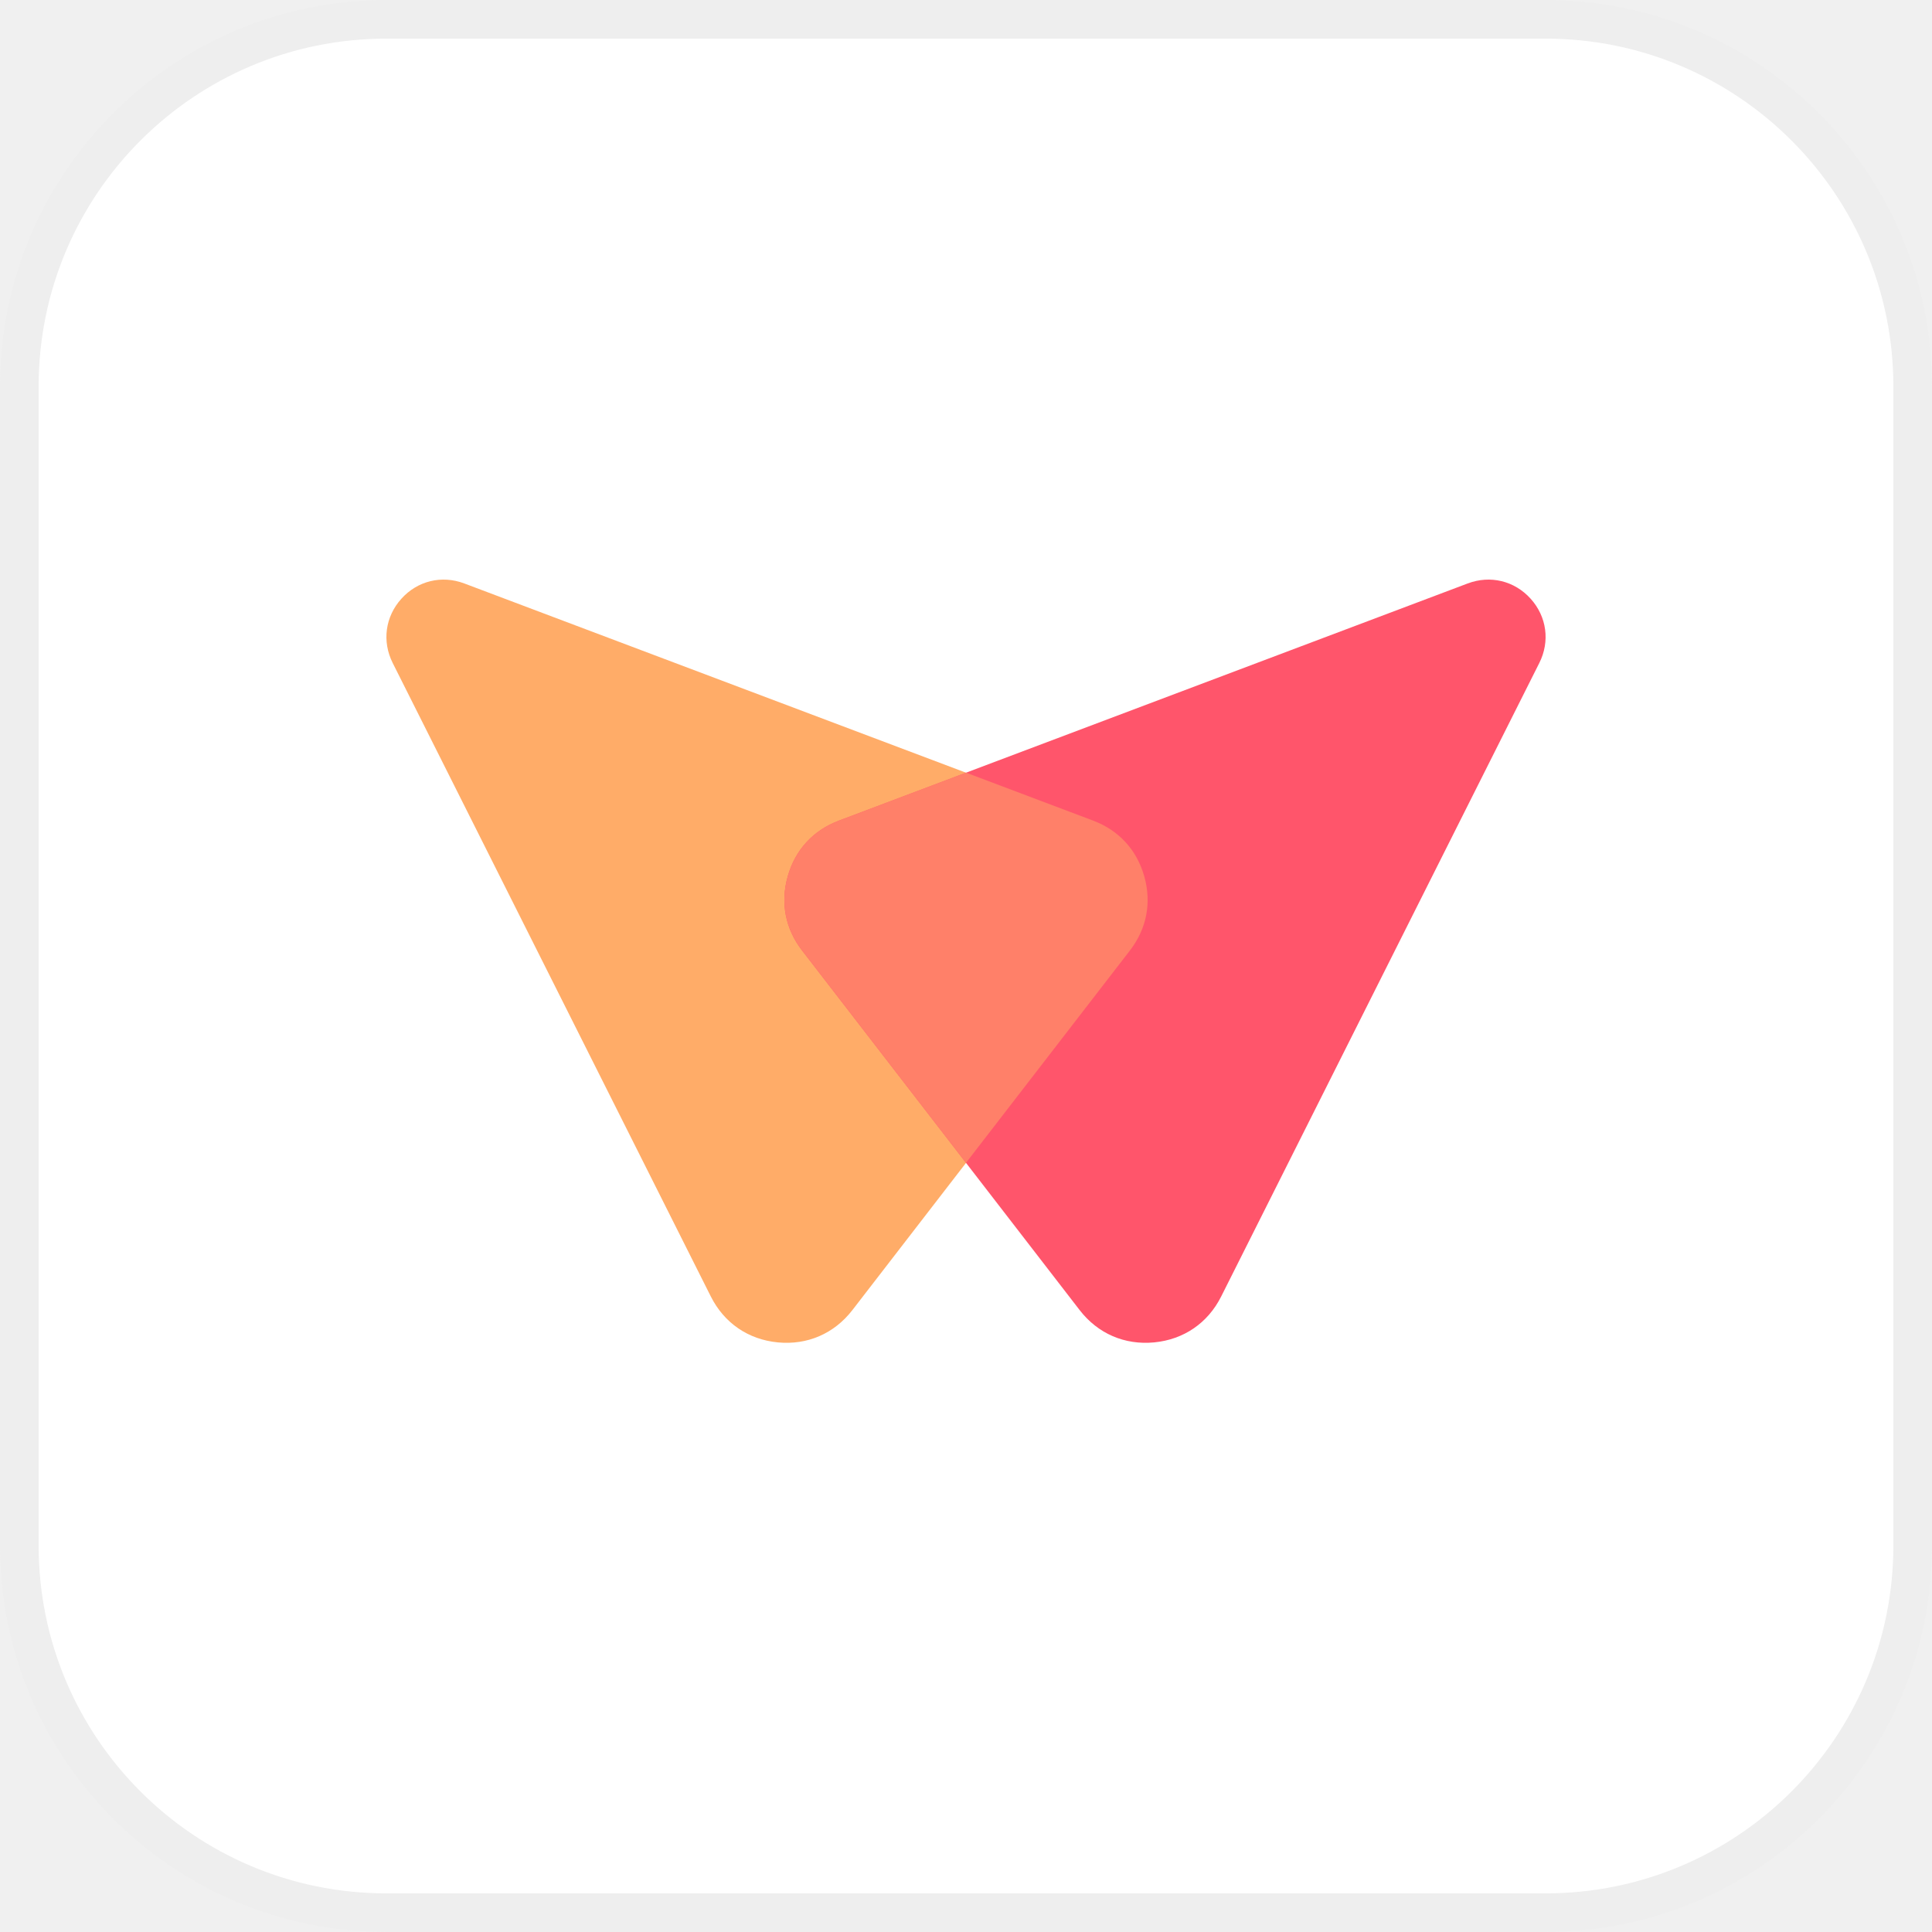
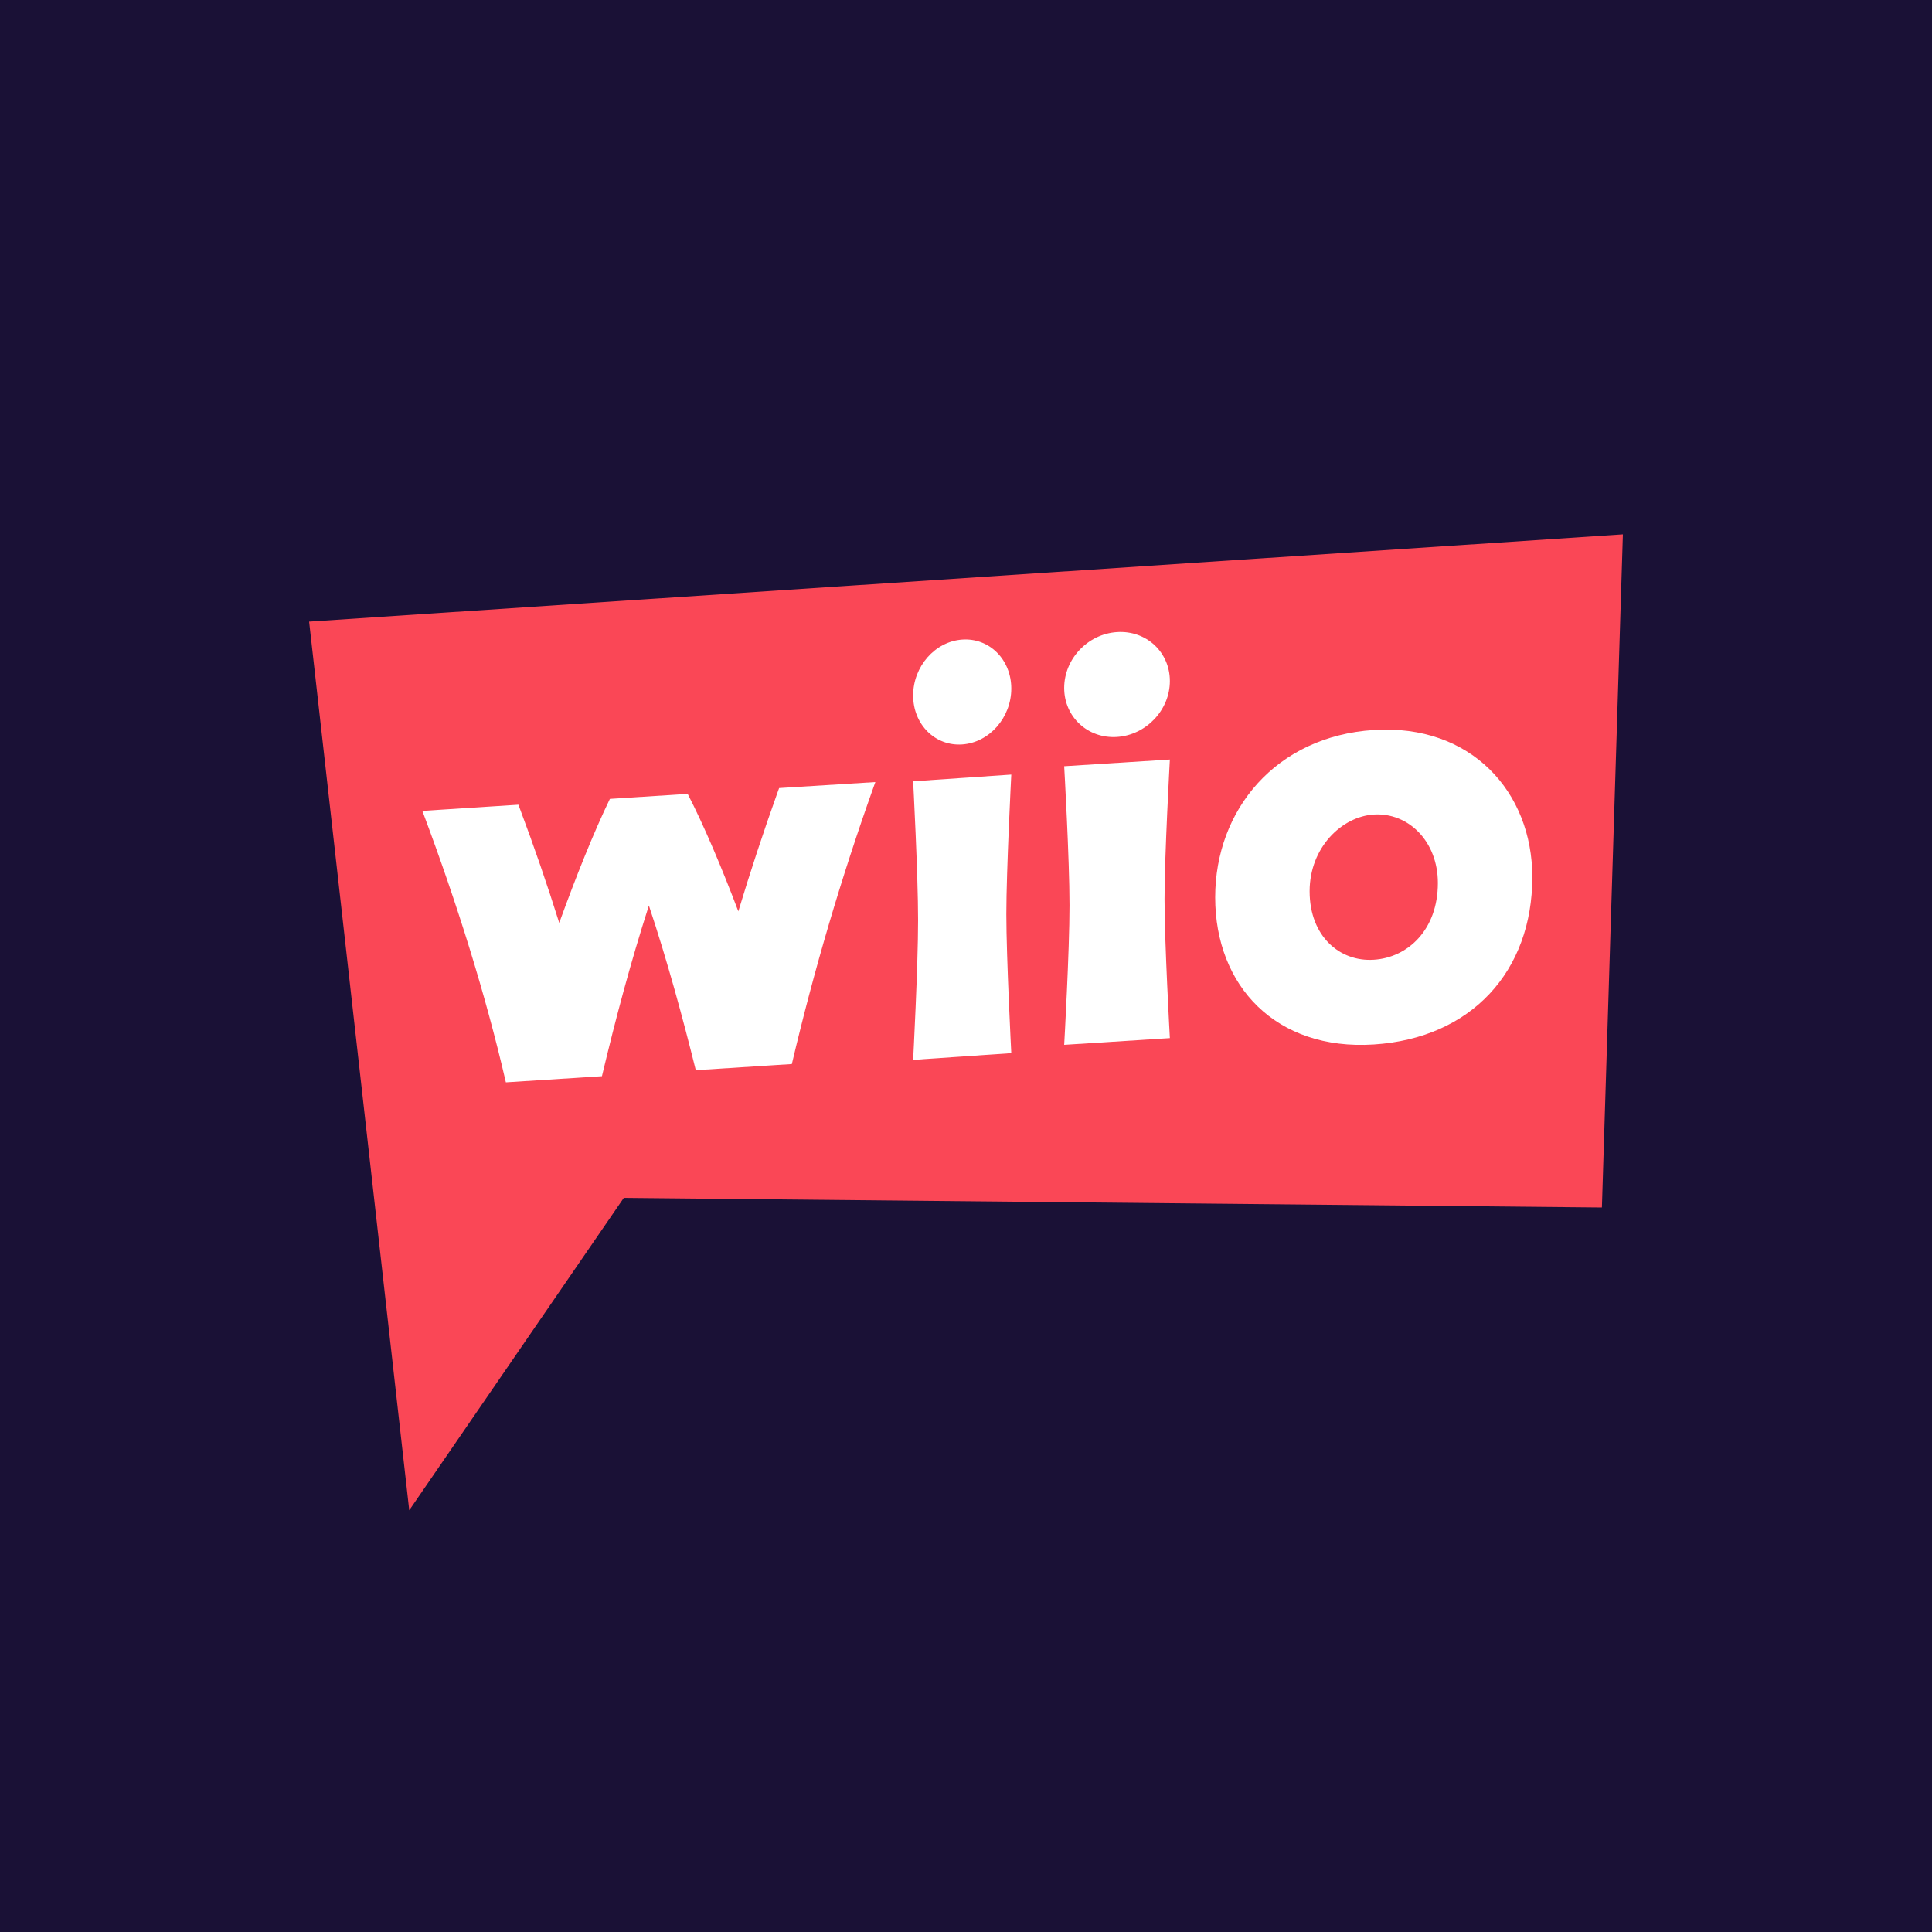
<svg xmlns="http://www.w3.org/2000/svg" width="50" height="50" viewBox="0 0 50 50" fill="none">
-   <rect x="0.5" y="0.5" width="49" height="49" rx="9.5" fill="white" stroke="#EEEEEE" />
-   <path d="M12.017 15.1L28.289 21.238C28.955 21.489 29.419 21.994 29.613 22.678C29.807 23.363 29.677 24.036 29.243 24.599L22.059 33.906C21.588 34.514 20.896 34.815 20.13 34.741C19.364 34.667 18.742 34.24 18.396 33.553L10.163 17.158C9.883 16.6 9.969 15.96 10.387 15.496C10.805 15.031 11.432 14.879 12.017 15.1Z" fill="#FFAC68" />
-   <path d="M37.983 15.1L21.711 21.238C21.045 21.489 20.581 21.994 20.387 22.678C20.193 23.363 20.323 24.036 20.758 24.599L27.942 33.906C28.412 34.514 29.105 34.814 29.87 34.741C30.636 34.667 31.259 34.24 31.604 33.553L39.837 17.158C40.117 16.6 40.032 15.96 39.613 15.495C39.195 15.031 38.568 14.879 37.983 15.1Z" fill="#FF556B" />
-   <path d="M28.289 21.237L25 19.996L21.711 21.237C21.045 21.488 20.581 21.993 20.387 22.677C20.193 23.361 20.323 24.035 20.758 24.598L25 30.094L29.243 24.598C29.677 24.035 29.807 23.361 29.613 22.677C29.419 21.993 28.955 21.488 28.289 21.237Z" fill="#FF8069" />
+   <rect width="50" height="50" fill="#1A1136" />
+   <path d="M42 13.829L8 16.087L10.591 39.086L16.144 31.001L41.457 31.25L42 13.829Z" fill="#FA4756" />
+   <path d="M30.276 26.866L27.541 27.04C27.541 27.04 27.679 24.621 27.679 23.426C27.679 22.232 27.541 19.83 27.541 19.83L30.276 19.657C30.276 19.657 30.138 22.145 30.138 23.27C30.138 24.395 30.276 26.866 30.276 26.866Z" fill="white" />
+   <path d="M31.449 23.224C31.449 25.518 33.024 27.193 35.552 27.031C38.086 26.869 39.656 25.128 39.656 22.698C39.656 20.501 38.077 18.73 35.552 18.892C33.024 19.054 31.449 20.957 31.449 23.224ZM35.552 24.838C34.678 24.895 33.893 24.237 33.893 23.067C33.893 21.931 34.727 21.133 35.552 21.08C36.444 21.023 37.212 21.769 37.212 22.852C37.212 24.071 36.426 24.786 35.552 24.838Z" fill="white" />
+   <path d="M28.908 19.072C28.151 19.121 27.541 18.553 27.541 17.804C27.541 17.054 28.151 16.407 28.908 16.358C29.666 16.309 30.276 16.877 30.276 17.626C30.276 18.376 29.661 19.023 28.908 19.072Z" fill="white" />
+   <path d="M26.172 27.255L23.632 27.429C23.632 27.429 23.76 25.01 23.76 23.816C23.76 22.621 23.632 20.22 23.632 20.22L26.172 20.046C26.172 20.046 26.044 22.535 26.044 23.659C26.044 24.784 26.172 27.255 26.172 27.255Z" fill="white" />
+   <path d="M24.902 19.266C24.199 19.315 23.632 18.747 23.632 17.998C23.632 17.248 24.199 16.601 24.902 16.552C25.605 16.503 26.172 17.071 26.172 17.82C26.172 18.57 25.605 19.217 24.902 19.266Z" fill="white" />
+   <path d="M20.164 20.395L20.12 20.516C19.756 21.533 19.419 22.556 19.108 23.586C18.673 22.439 18.217 21.361 17.797 20.546C17.459 20.567 16.117 20.654 15.784 20.675C15.363 21.546 14.907 22.685 14.473 23.884C14.162 22.892 13.824 21.913 13.46 20.943L13.416 20.826L10.93 20.986L10.974 21.102C11.816 23.353 12.561 25.708 13.092 28.011L15.578 27.852C15.938 26.342 16.31 24.945 16.793 23.435C17.275 24.88 17.674 26.355 18.007 27.696L20.493 27.537C21.063 25.117 21.769 22.719 22.611 20.36L22.654 20.24L20.164 20.395Z" fill="white" />
</svg>
